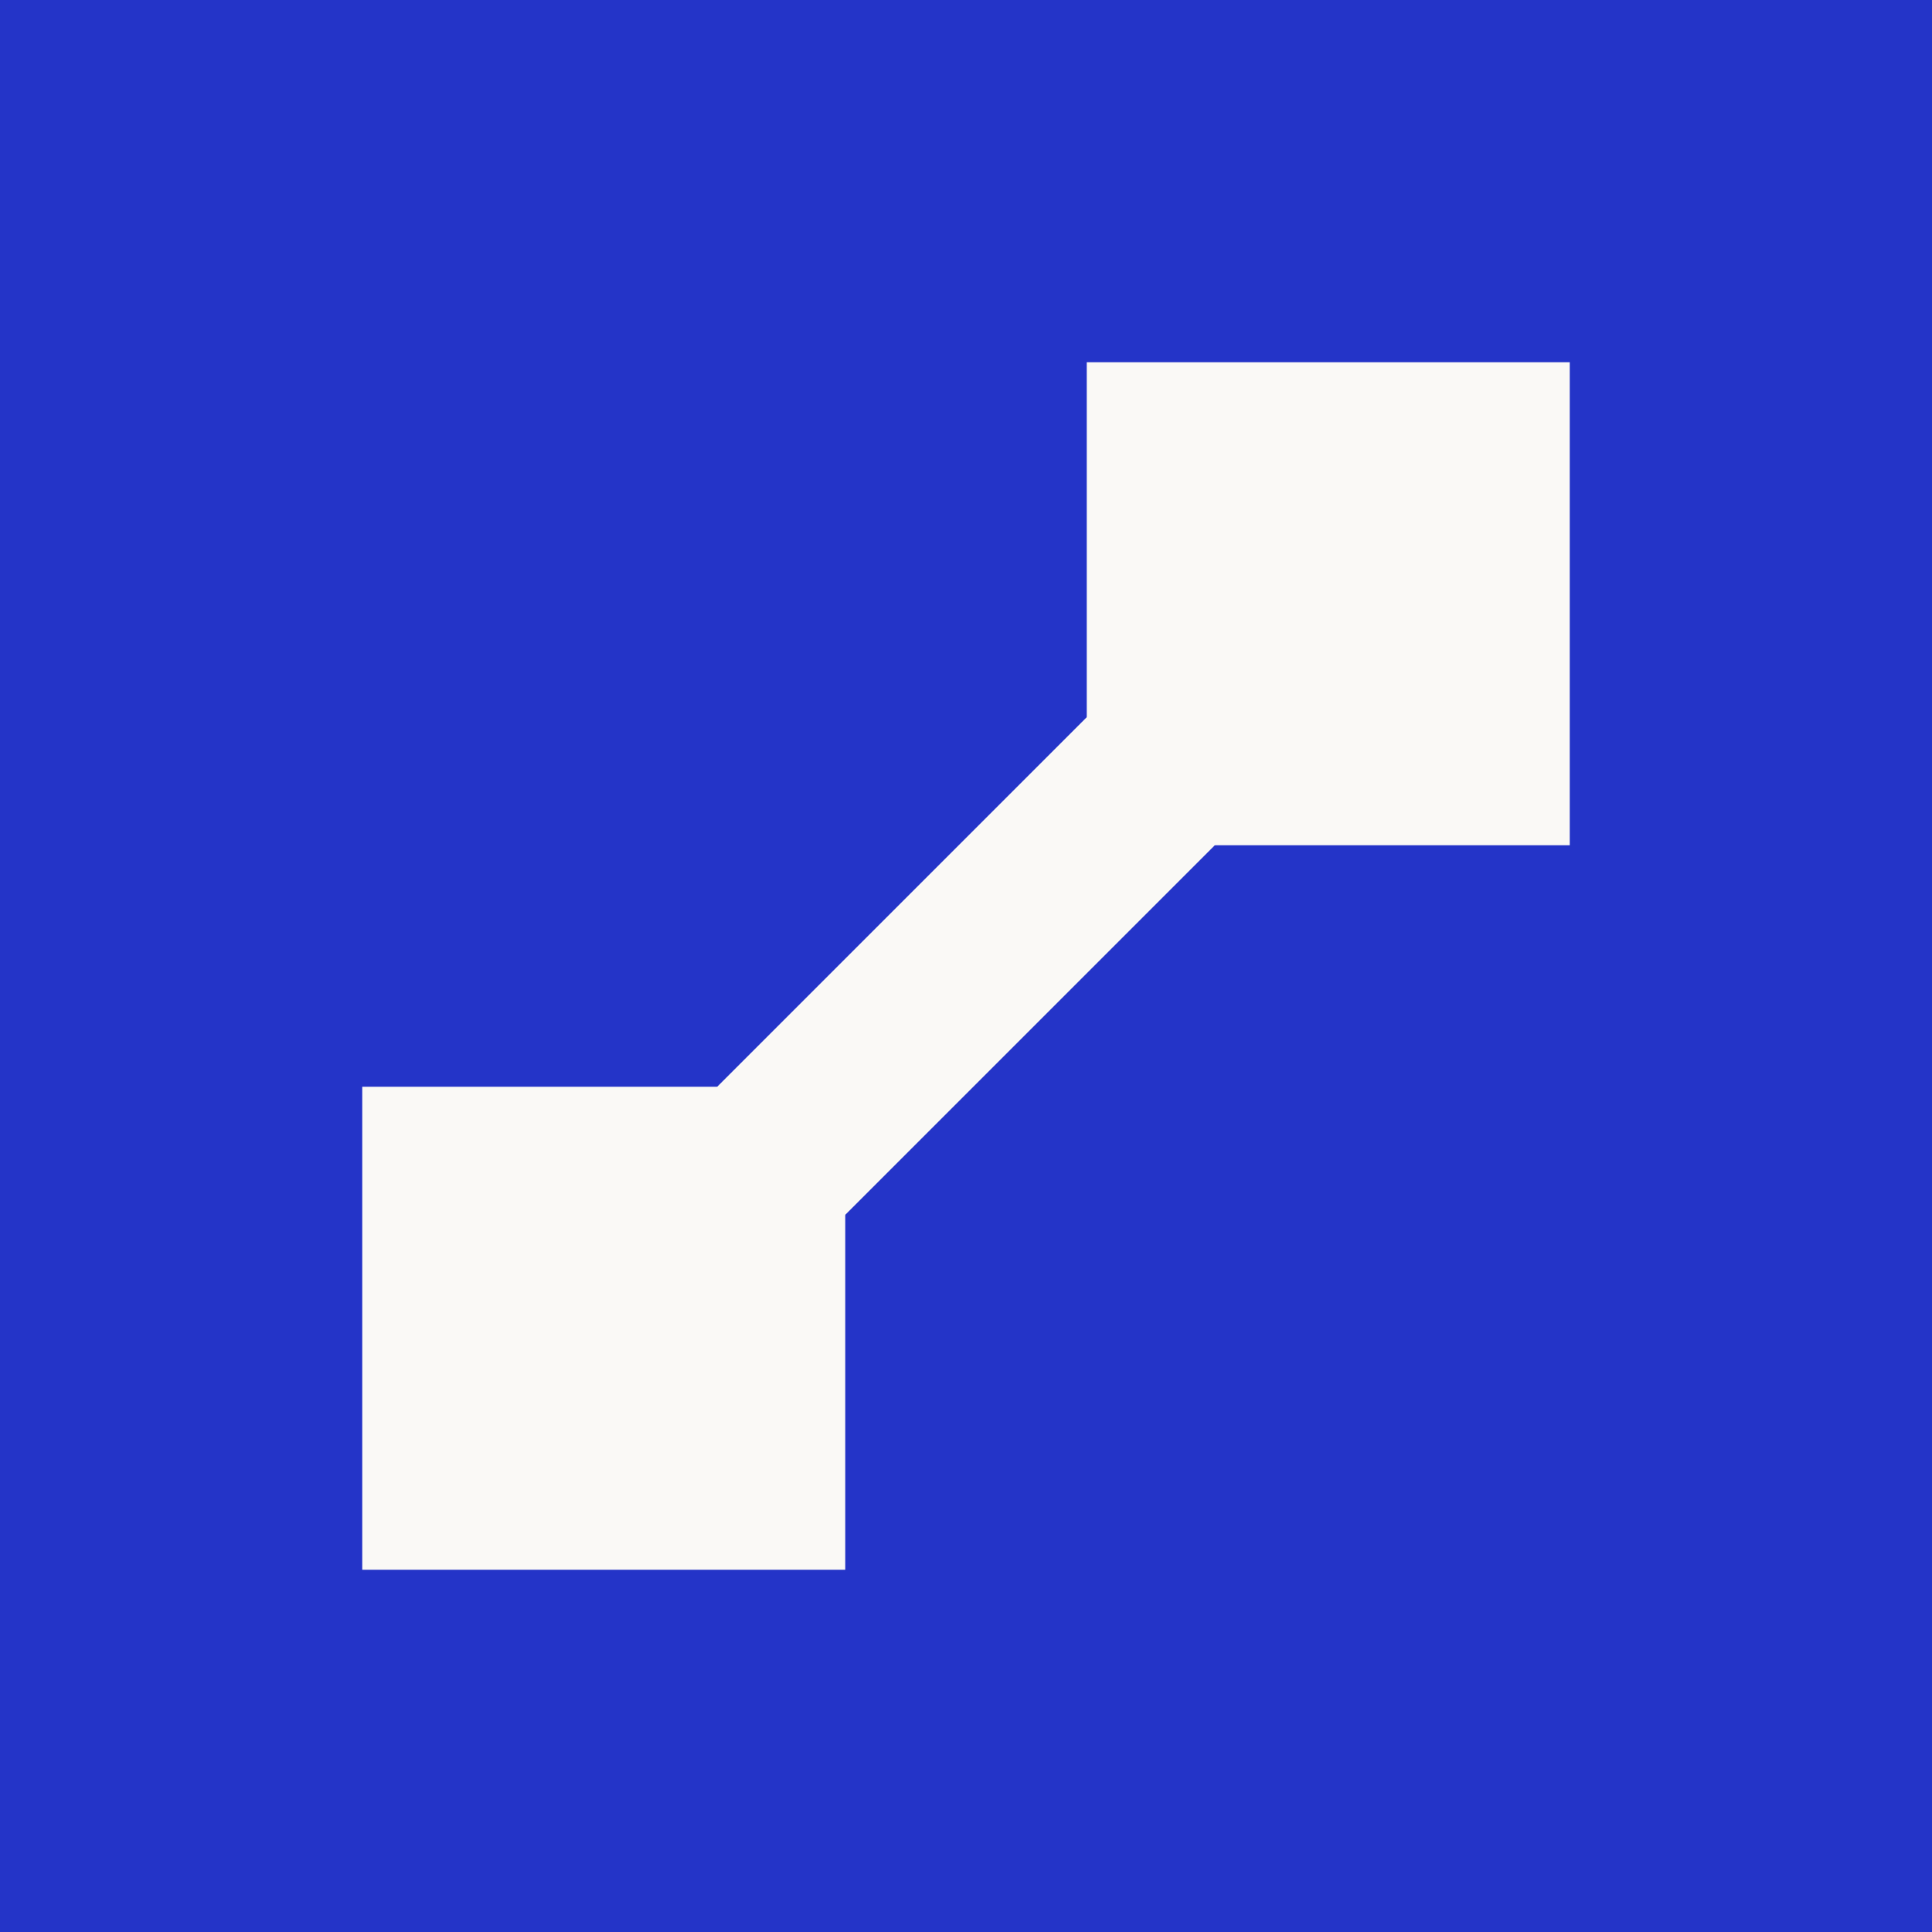
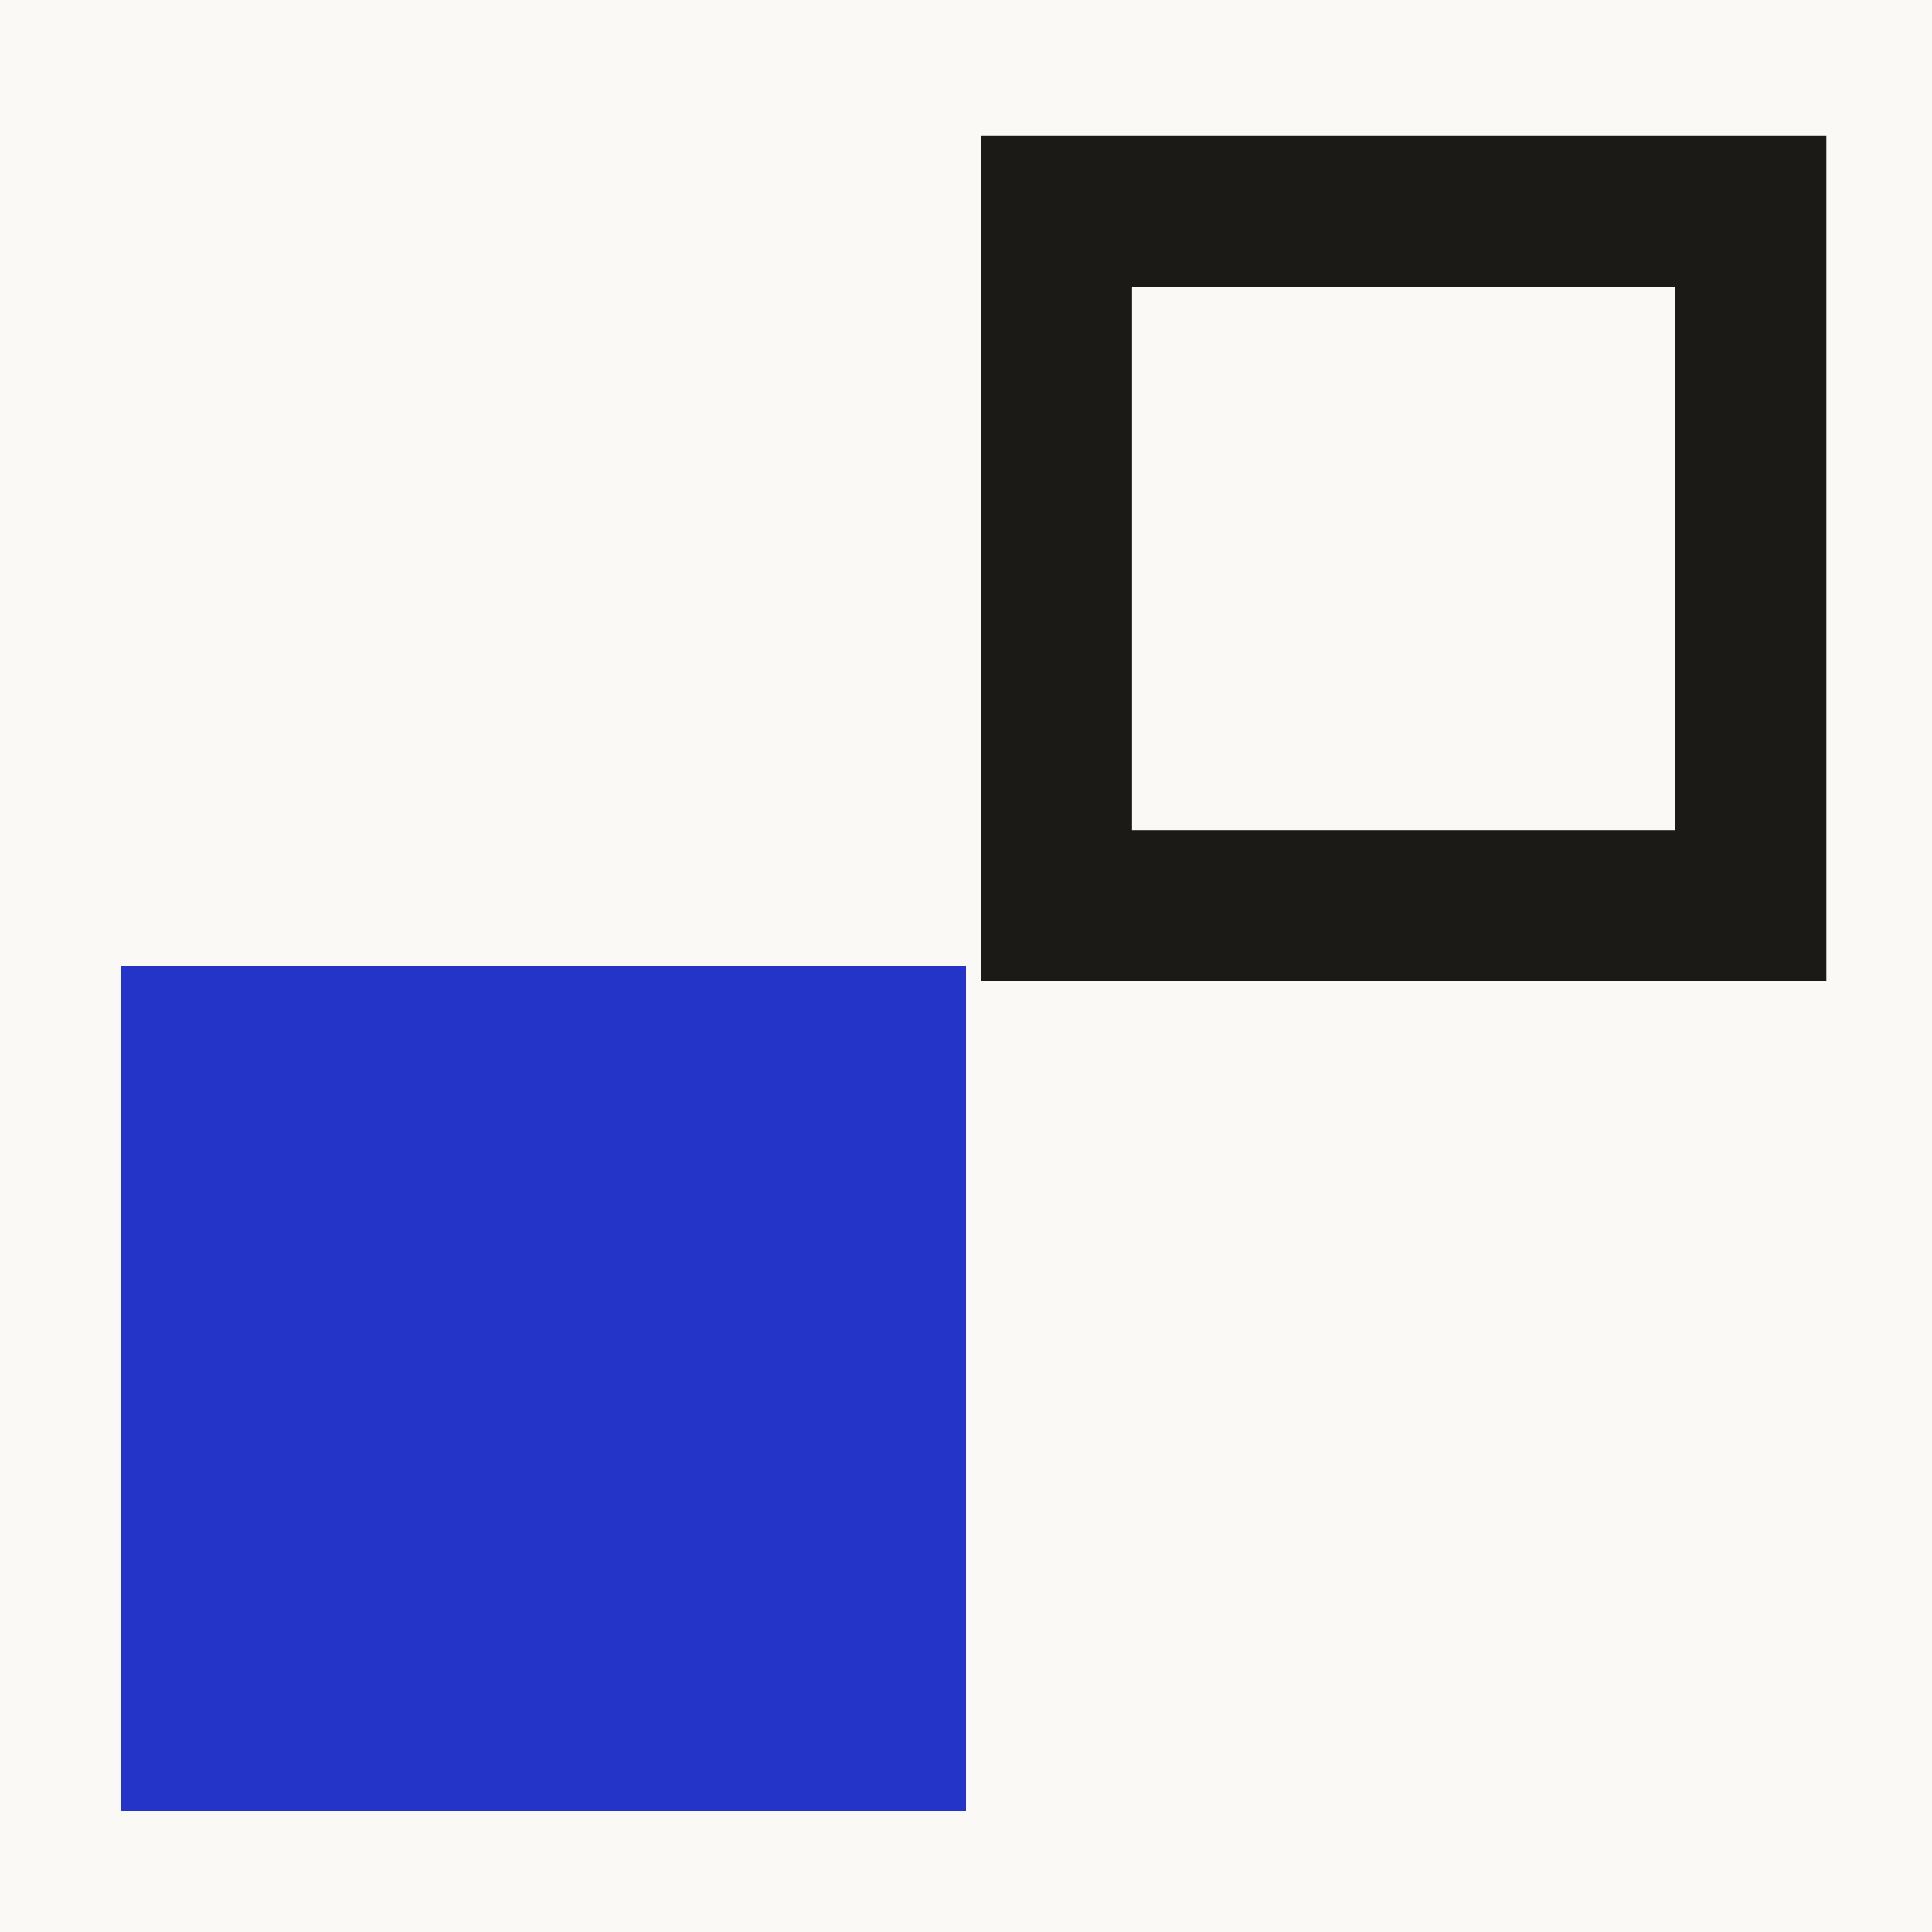
<svg xmlns="http://www.w3.org/2000/svg" viewBox="0 0 64 64">
-   <rect width="64" height="64" fill="#2434c8" />
-   <path d="M20 44 44 20" stroke="#faf9f6" stroke-width="6" />
-   <rect x="12" y="36" width="16" height="16" fill="#faf9f6" />
-   <rect x="36" y="12" width="16" height="16" fill="#faf9f6" />
+   <rect width="64" height="64" fill="#faf9f6" />
+   <rect x="4" y="32" width="28" height="28" fill="#2434c8" />
+   <rect x="35" y="7" width="23" height="23" fill="none" stroke="#1b1a16" stroke-width="5" />
</svg>
